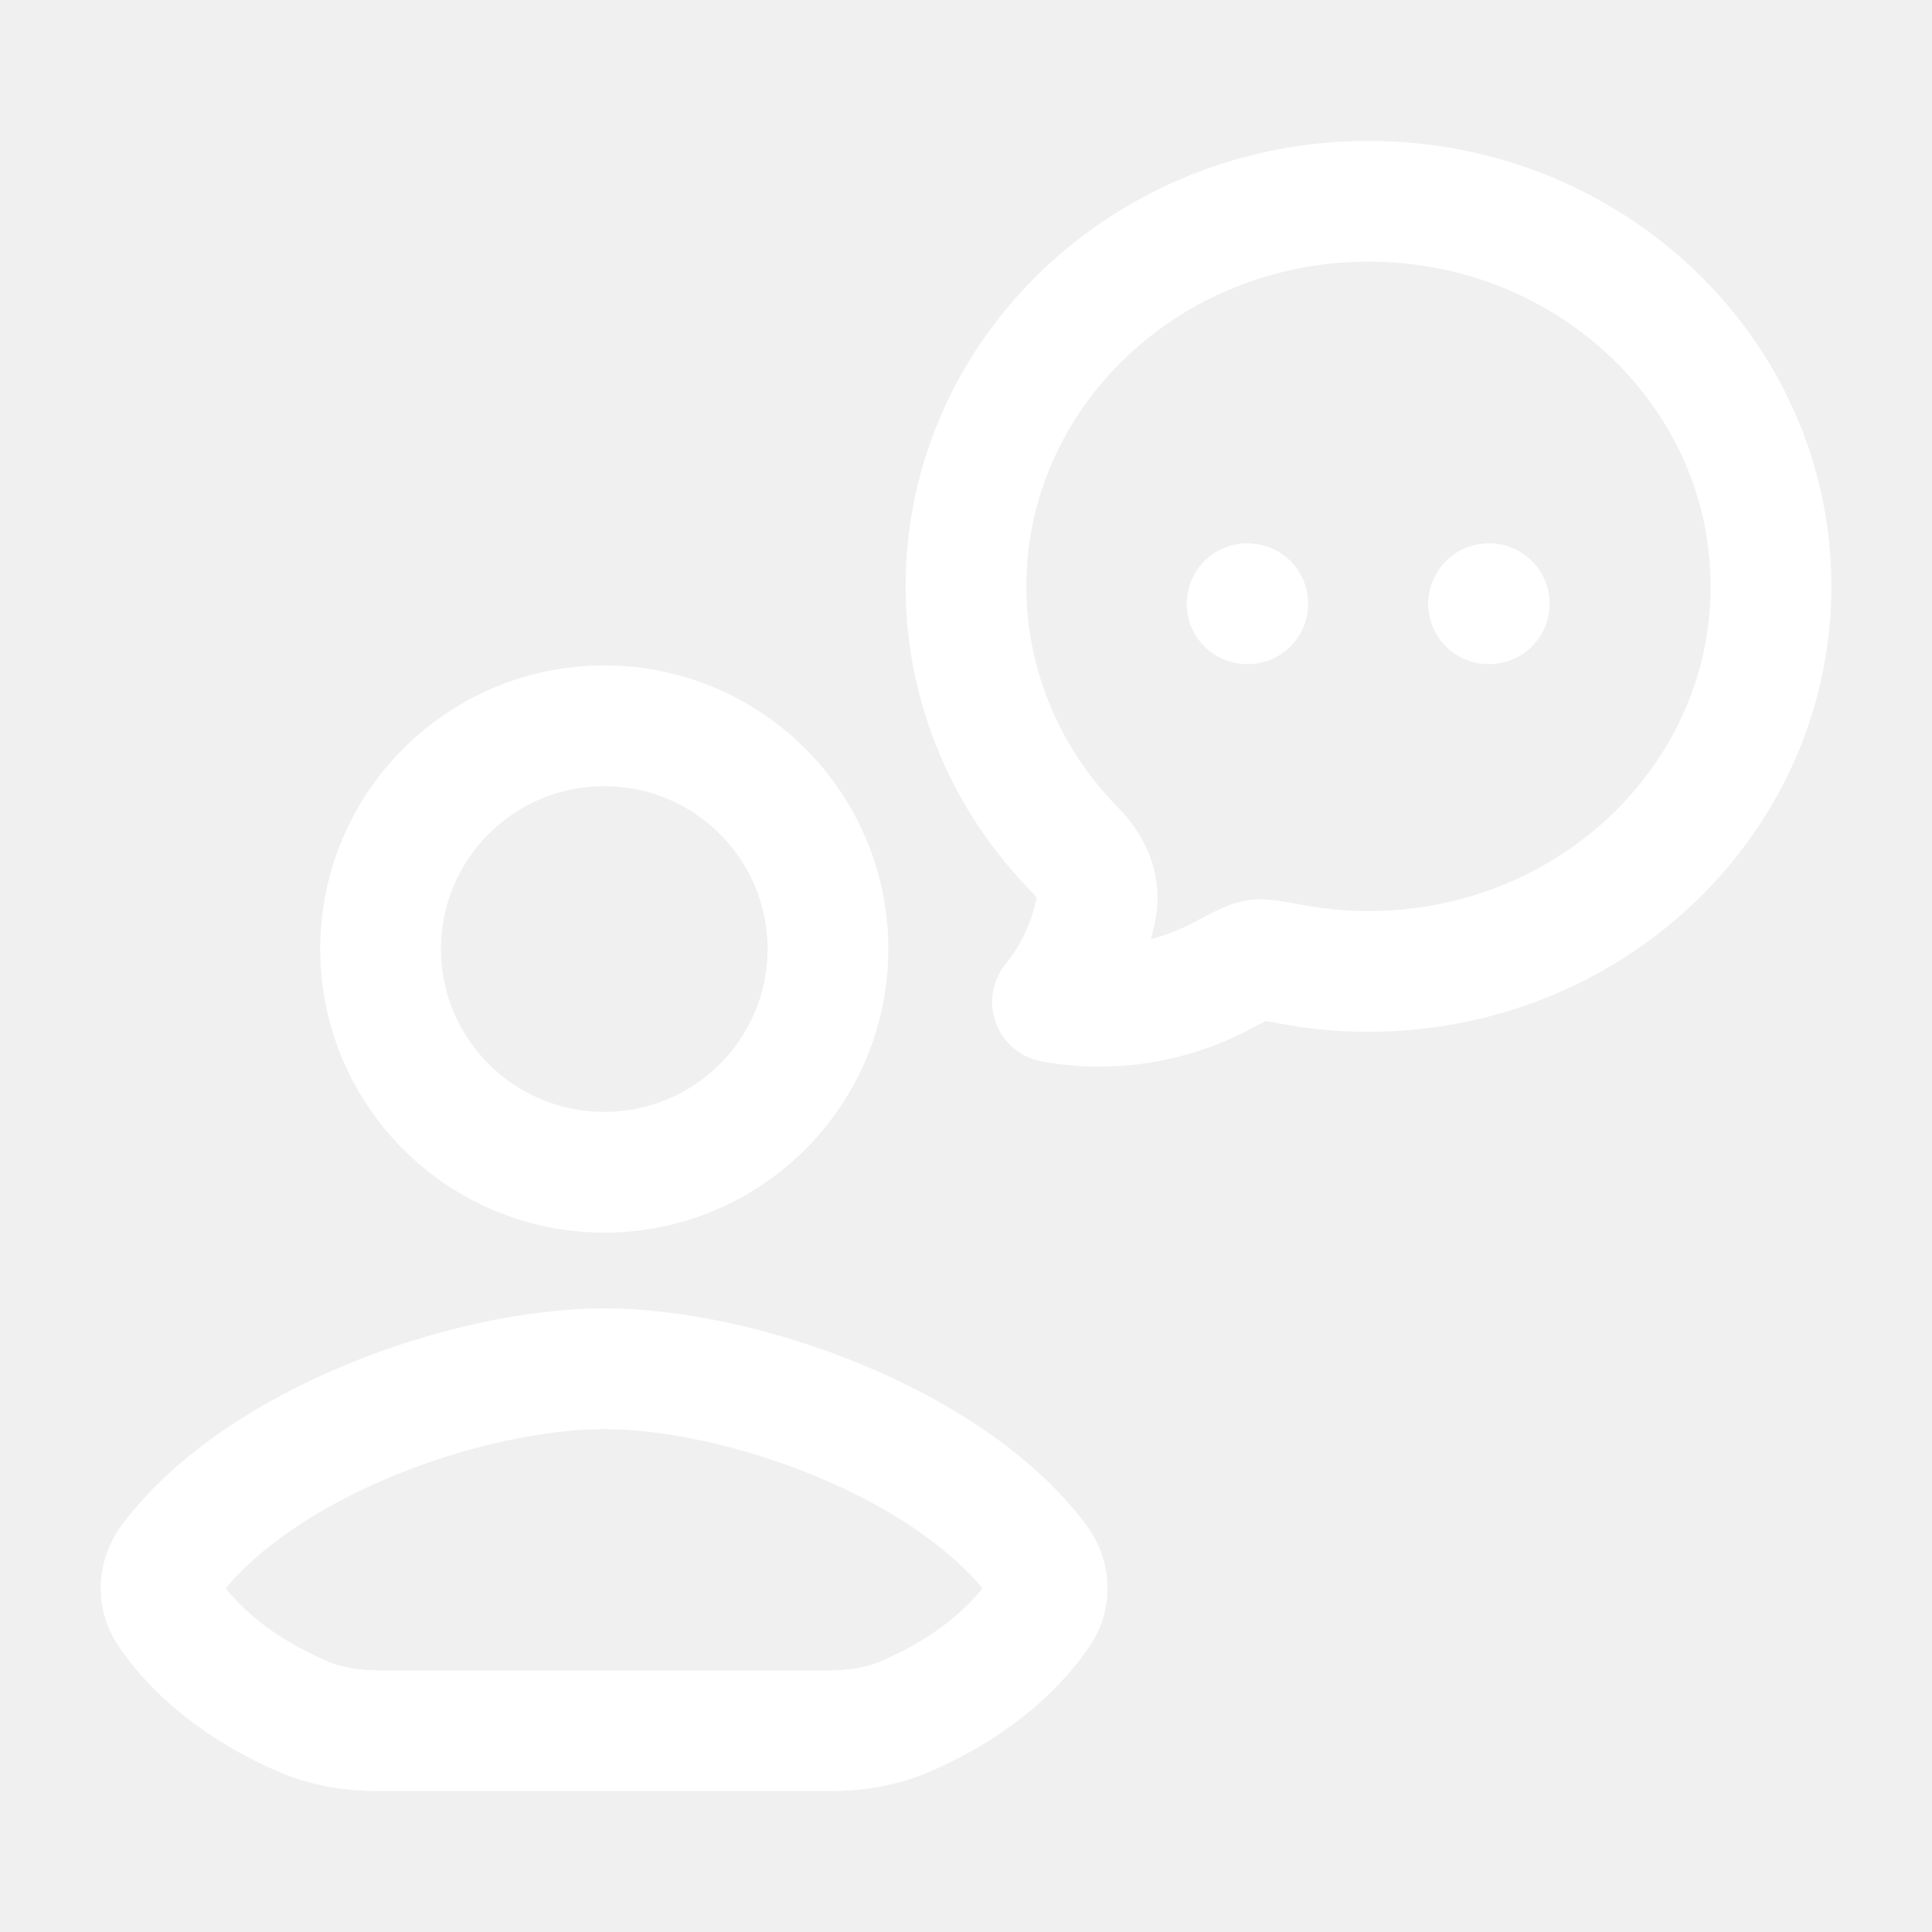
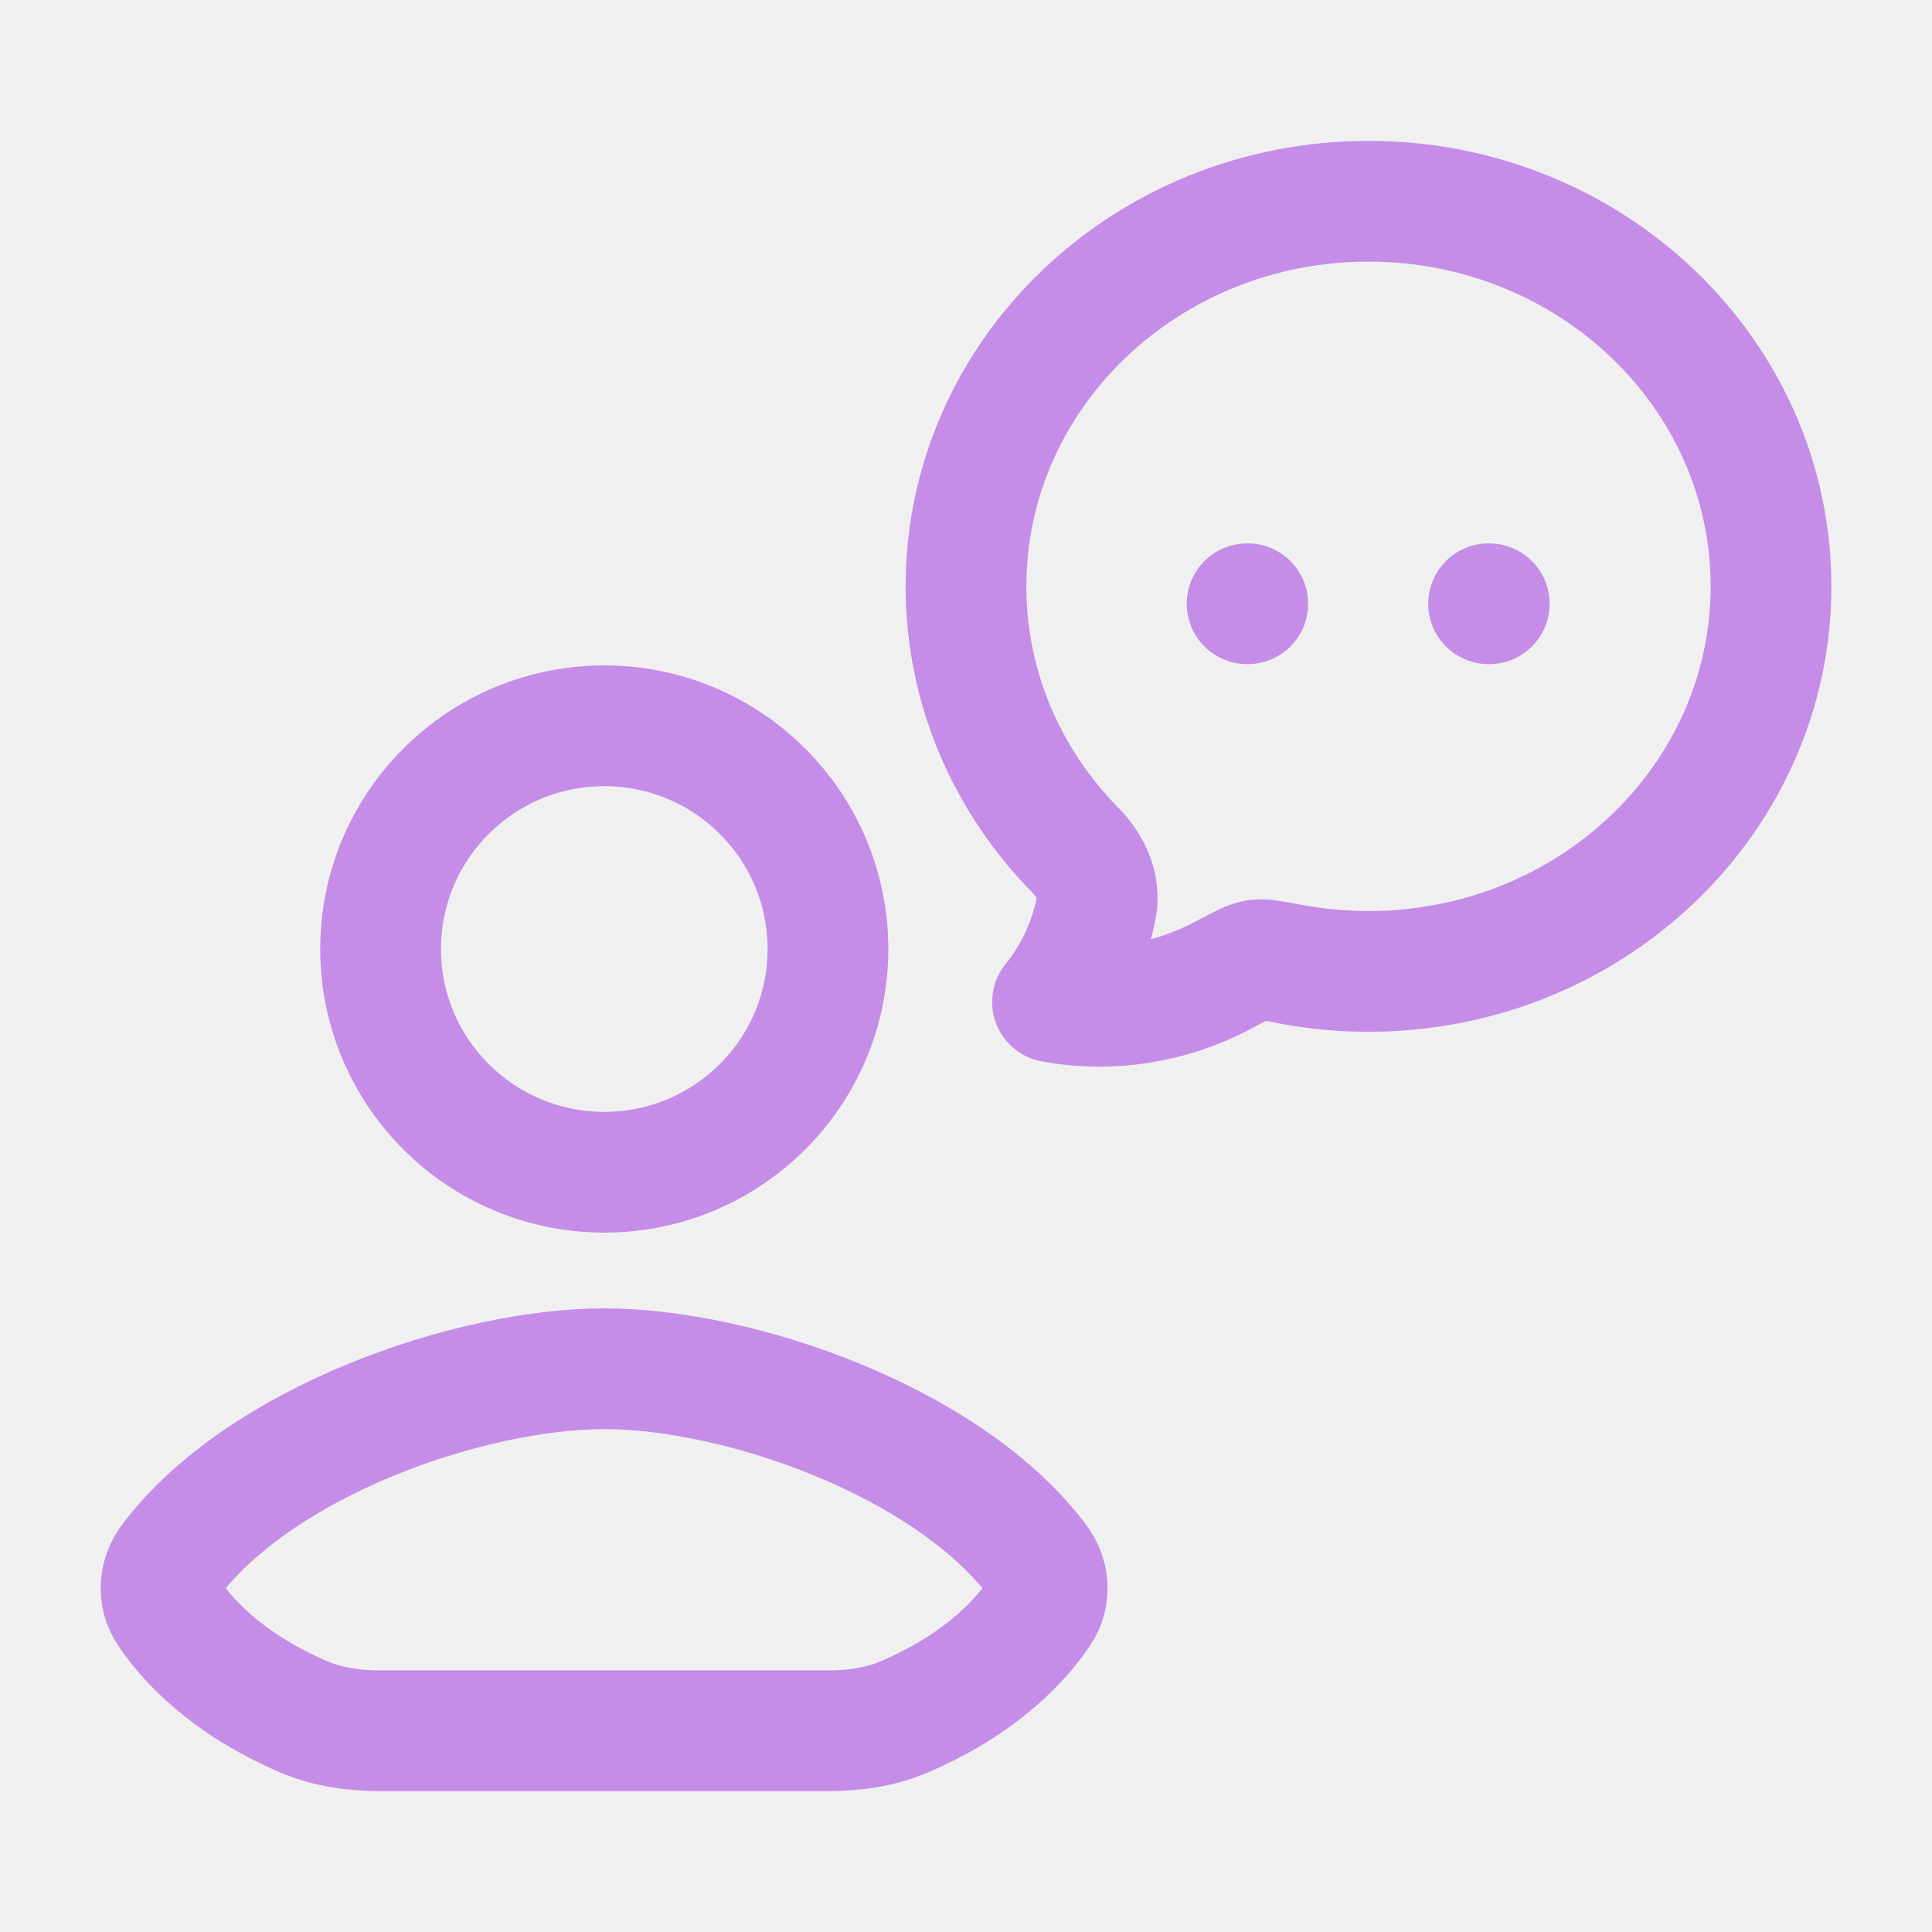
<svg xmlns="http://www.w3.org/2000/svg" width="24" height="24" viewBox="0 0 24 24" fill="none">
-   <path d="M22 7.283C22 9.925 19.761 12.067 17 12.067C16.675 12.067 16.352 12.037 16.033 11.977C15.803 11.934 15.688 11.913 15.608 11.925C15.528 11.937 15.415 11.997 15.187 12.118C14.545 12.46 13.796 12.581 13.075 12.447C13.349 12.11 13.536 11.706 13.619 11.272C13.669 11.007 13.545 10.75 13.359 10.562C12.517 9.706 12 8.553 12 7.283C12 4.642 14.239 2.5 17 2.5C19.761 2.5 22 4.642 22 7.283Z" stroke="white" stroke-width="1.5" stroke-linejoin="round" />
-   <path d="M15.492 7.5H15.5M18.492 7.5H18.5" stroke="white" stroke-width="1.5" stroke-linecap="round" />
-   <path d="M7.502 21.5H4.718C4.395 21.5 4.07 21.454 3.773 21.327C2.807 20.912 2.316 20.363 2.088 20.02C1.958 19.825 1.976 19.576 2.117 19.389C3.237 17.901 5.838 17.003 7.507 17.003C9.175 17.003 11.771 17.901 12.891 19.389C13.032 19.576 13.051 19.825 12.921 20.02C12.692 20.363 12.202 20.912 11.235 21.327C10.938 21.454 10.614 21.5 10.29 21.5H7.502Z" stroke="white" stroke-width="1.5" stroke-linecap="round" stroke-linejoin="round" />
-   <path d="M10.285 11.789C10.285 13.32 9.041 14.562 7.507 14.562C5.972 14.562 4.728 13.32 4.728 11.789C4.728 10.258 5.972 9.016 7.507 9.016C9.041 9.016 10.285 10.258 10.285 11.789Z" stroke="white" stroke-width="1.5" stroke-linecap="round" stroke-linejoin="round" />
+   <path d="M22 7.283C22 9.925 19.761 12.067 17 12.067C16.675 12.067 16.352 12.037 16.033 11.977C15.803 11.934 15.688 11.913 15.608 11.925C15.528 11.937 15.415 11.997 15.187 12.118C14.545 12.46 13.796 12.581 13.075 12.447C13.349 12.11 13.536 11.706 13.619 11.272C13.669 11.007 13.545 10.75 13.359 10.562C12.517 9.706 12 8.553 12 7.283C12 4.642 14.239 2.5 17 2.5C19.761 2.5 22 4.642 22 7.283Z" stroke="#c58de7" stroke-width="1.5" stroke-linejoin="round" />
+   <path d="M15.492 7.5H15.5M18.492 7.5H18.5" stroke="#c58de7" stroke-width="1.5" stroke-linecap="round" />
+   <path d="M7.502 21.5H4.718C4.395 21.5 4.07 21.454 3.773 21.327C2.807 20.912 2.316 20.363 2.088 20.02C1.958 19.825 1.976 19.576 2.117 19.389C3.237 17.901 5.838 17.003 7.507 17.003C9.175 17.003 11.771 17.901 12.891 19.389C13.032 19.576 13.051 19.825 12.921 20.02C12.692 20.363 12.202 20.912 11.235 21.327C10.938 21.454 10.614 21.5 10.29 21.5H7.502Z" stroke="#c58de7" stroke-width="1.5" stroke-linecap="round" stroke-linejoin="round" />
+   <path d="M10.285 11.789C10.285 13.32 9.041 14.562 7.507 14.562C5.972 14.562 4.728 13.32 4.728 11.789C4.728 10.258 5.972 9.016 7.507 9.016C9.041 9.016 10.285 10.258 10.285 11.789Z" stroke="#c58de7" stroke-width="1.5" stroke-linecap="round" stroke-linejoin="round" />
</svg>
